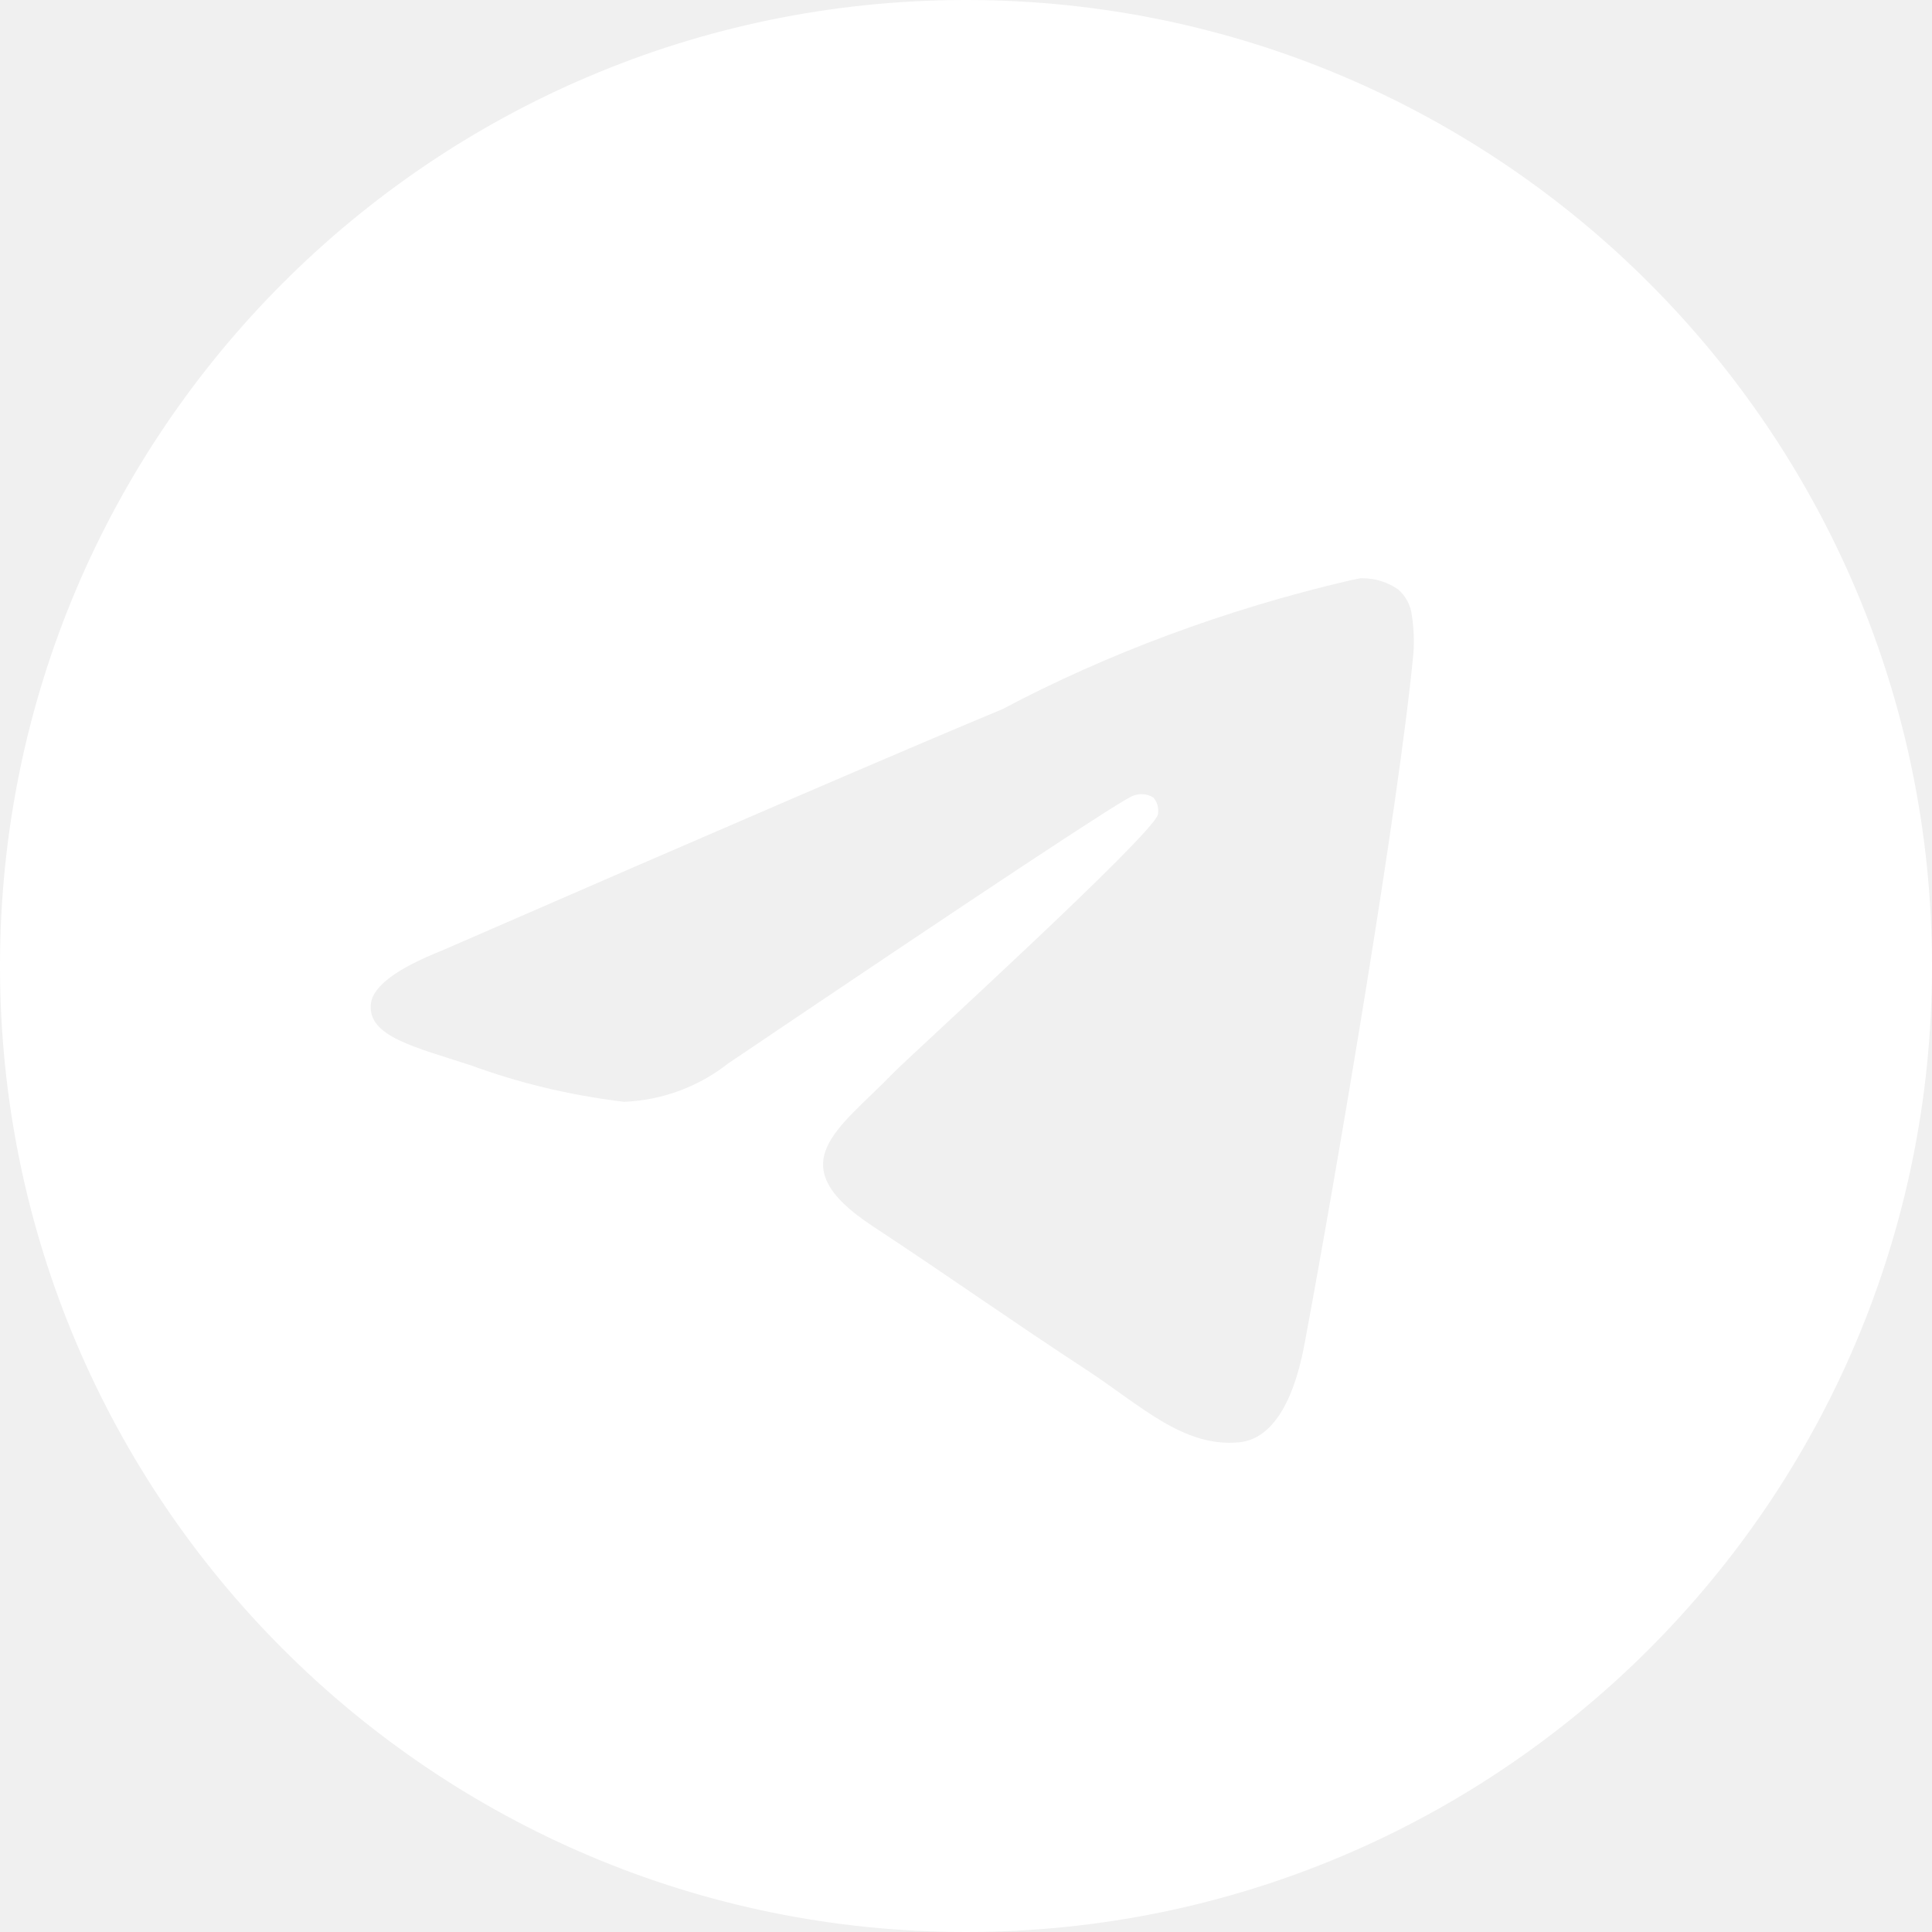
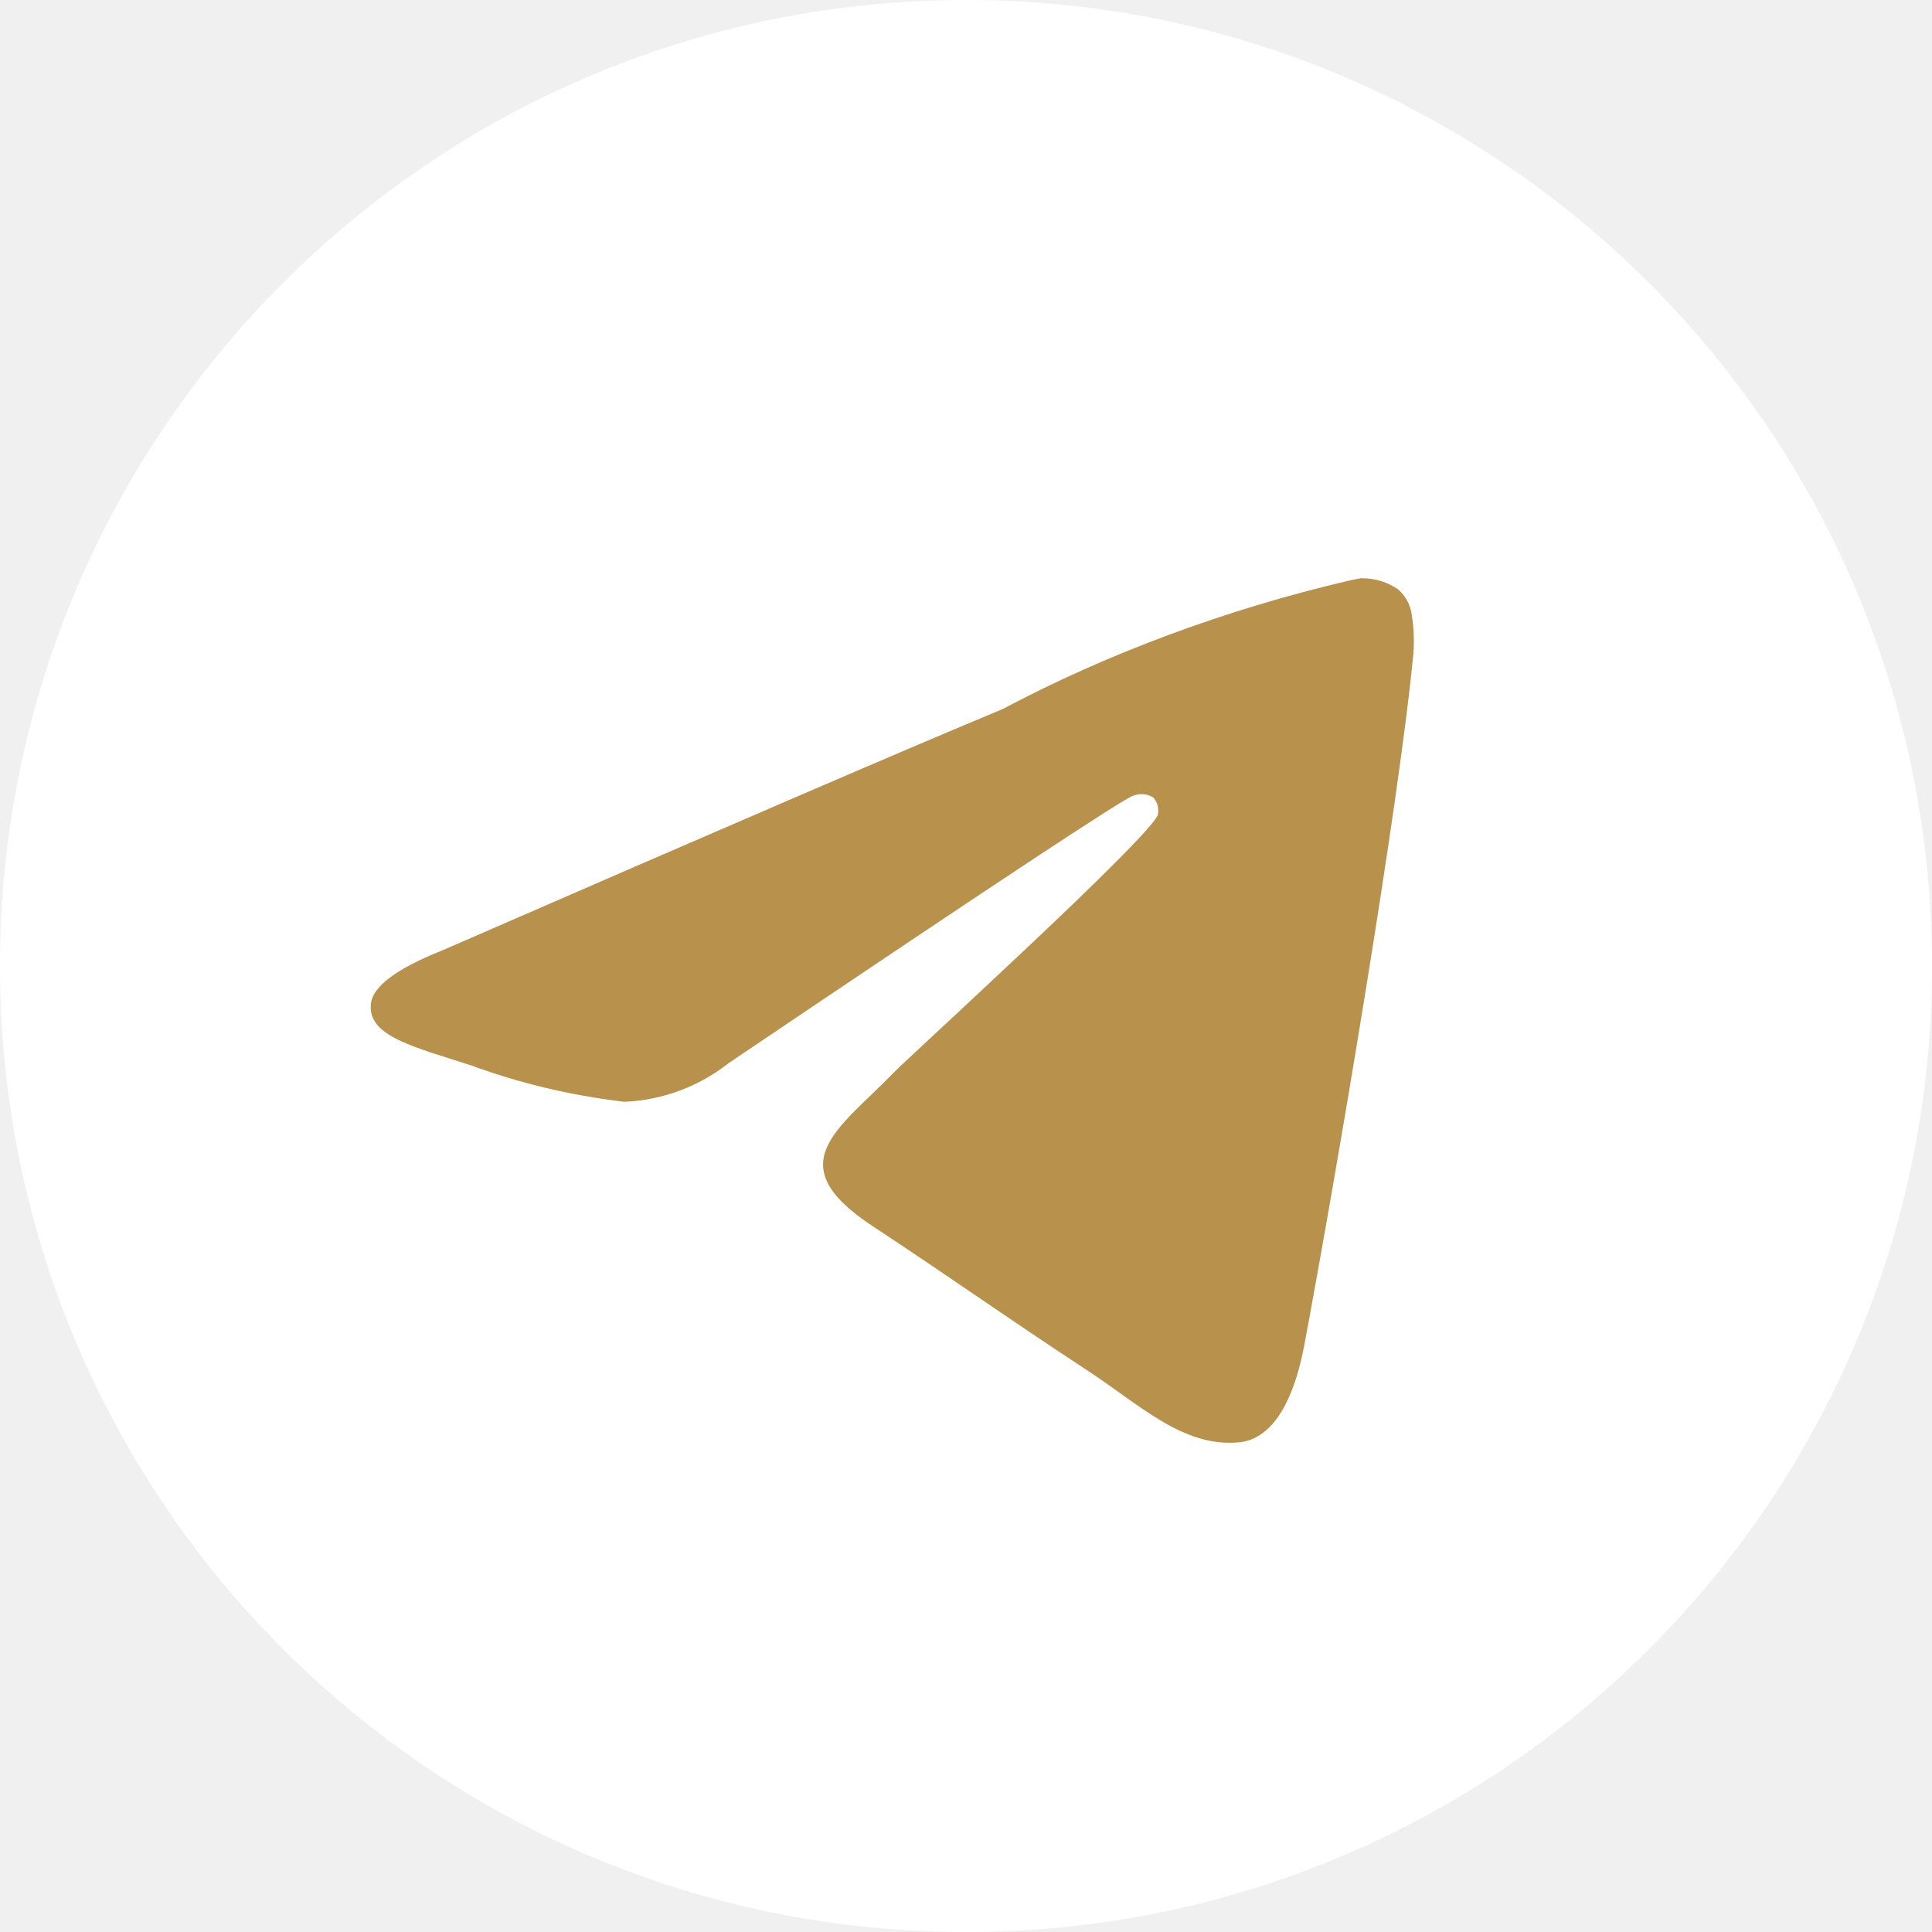
<svg xmlns="http://www.w3.org/2000/svg" width="62" height="62" viewBox="0 0 62 62" fill="none">
+   <rect x="10" y="10" width="44" height="43" rx="50" fill="#B8914D" />
  <path d="M43.674 18.557C43.686 18.557 43.703 18.557 43.719 18.557C44.149 18.557 44.549 18.691 44.876 18.921L44.87 18.917C45.108 19.125 45.269 19.417 45.308 19.747V19.753C45.349 20.004 45.372 20.292 45.372 20.586C45.372 20.72 45.368 20.852 45.358 20.984V20.965C44.894 25.842 42.885 37.667 41.864 43.126C41.432 45.438 40.582 46.212 39.759 46.286C37.97 46.453 36.611 45.104 34.878 43.968C32.165 42.188 30.631 41.08 27.999 39.345C24.954 37.342 26.928 36.237 28.662 34.438C29.116 33.964 37.002 26.791 37.157 26.14C37.165 26.101 37.169 26.058 37.169 26.012C37.169 25.852 37.109 25.706 37.013 25.595C36.906 25.525 36.772 25.485 36.632 25.485C36.539 25.485 36.451 25.504 36.368 25.535L36.373 25.533C36.101 25.595 31.767 28.459 23.371 34.125C22.455 34.847 21.299 35.304 20.039 35.358H20.026C18.242 35.142 16.622 34.744 15.084 34.178L15.236 34.228C13.306 33.598 11.772 33.266 11.904 32.2C11.974 31.646 12.738 31.078 14.197 30.498C23.183 26.583 29.175 24.002 32.173 22.756C35.481 21 39.316 19.555 43.349 18.619L43.672 18.555L43.674 18.557ZM30.928 0C13.839 0.041 0 13.905 0 31C0 48.12 13.878 62 31 62C48.122 62 62 48.122 62 31C62 13.905 48.161 0.041 31.076 0H31.072C31.024 0 30.976 0 30.928 0Z" fill="white" />
</svg>
